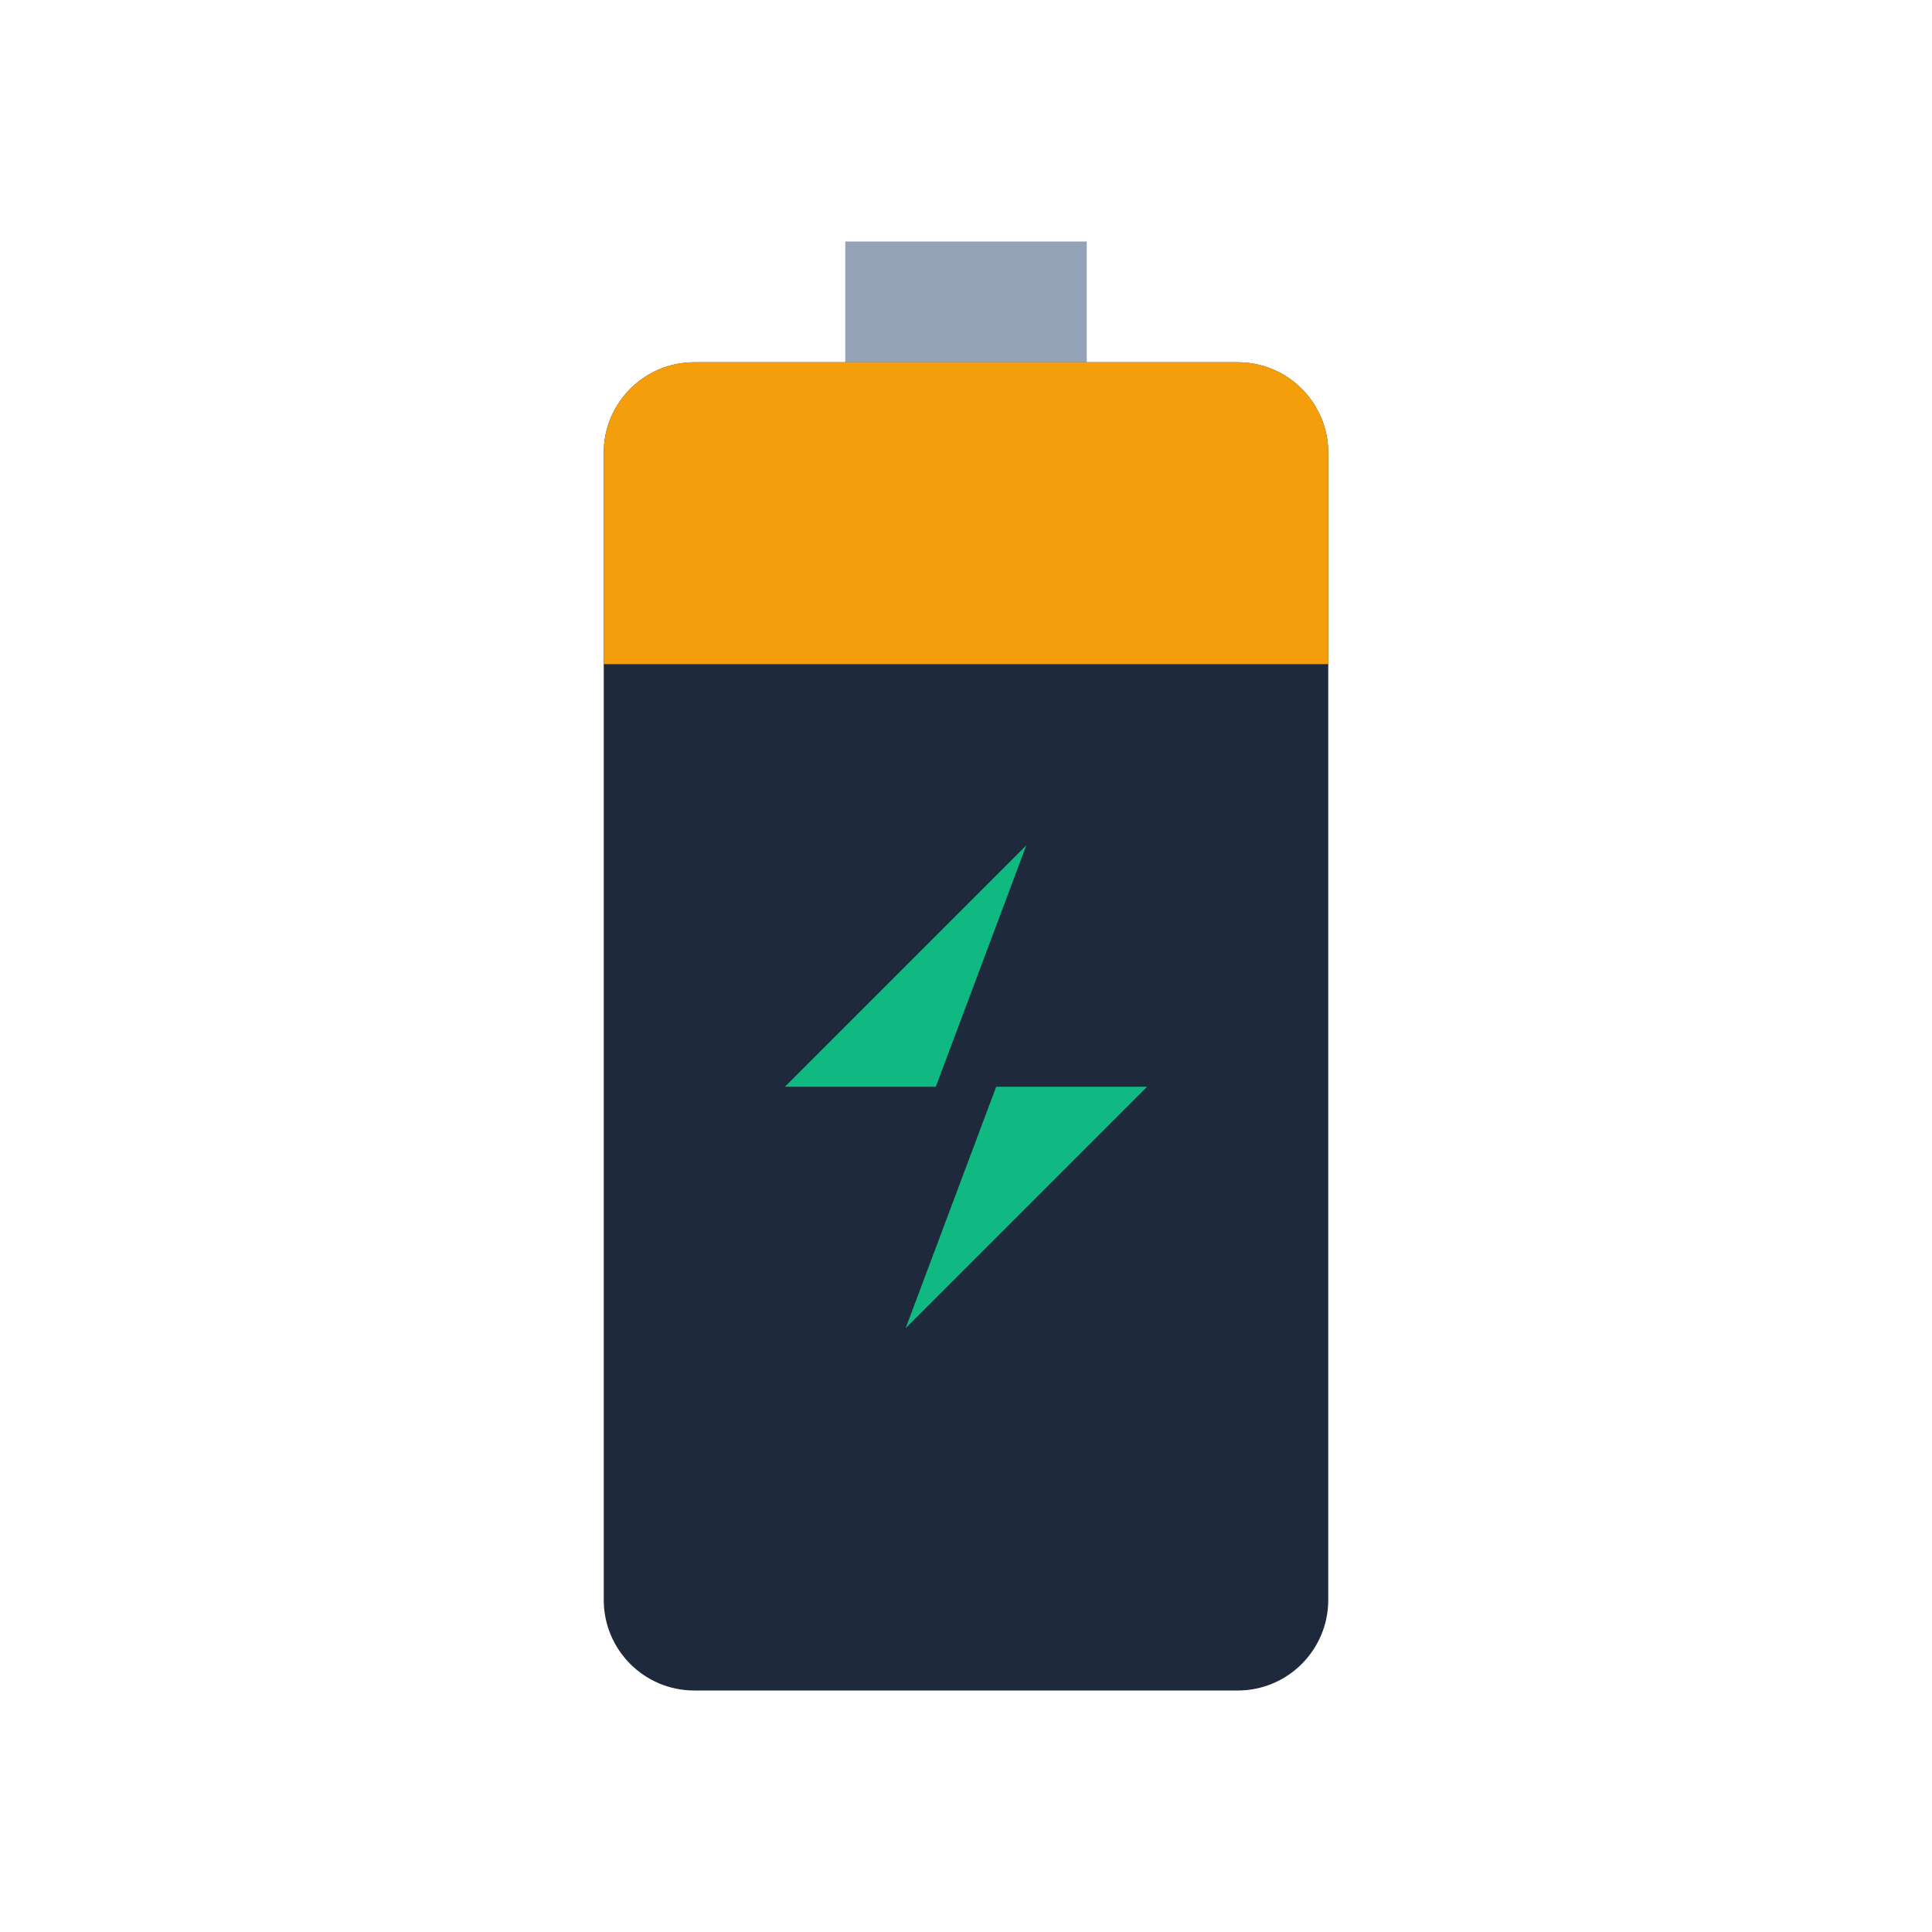
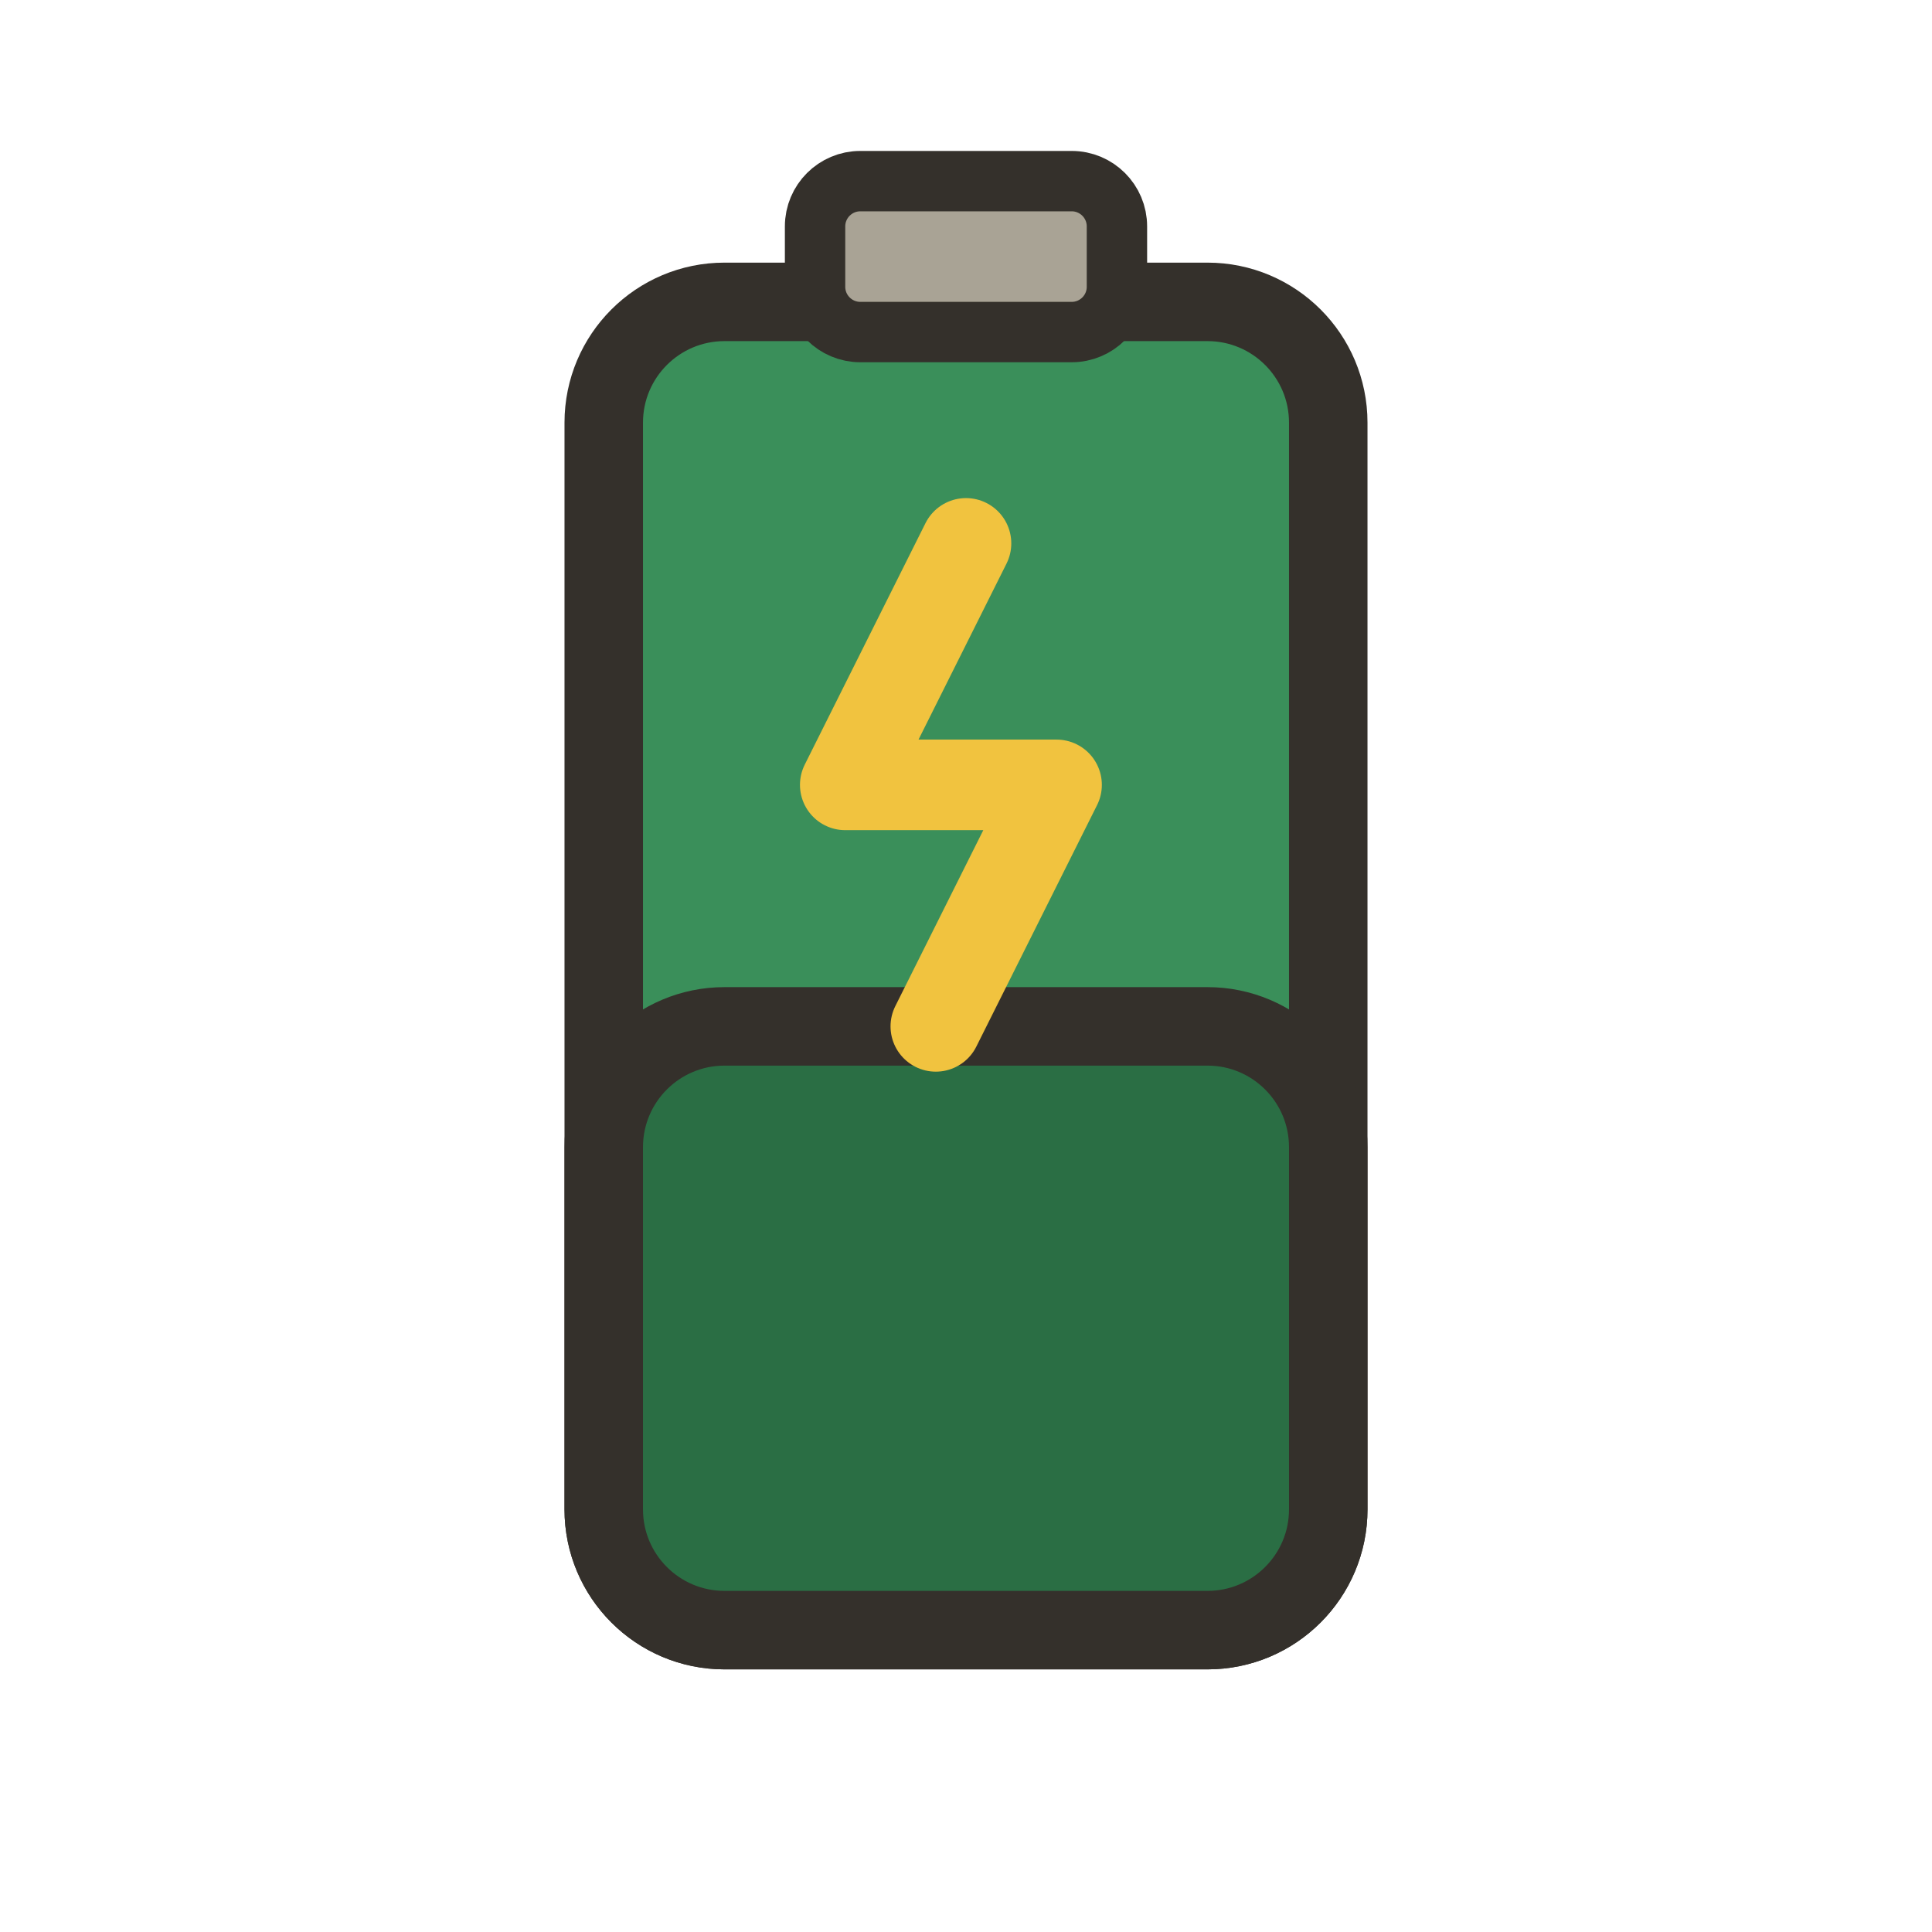
<svg xmlns="http://www.w3.org/2000/svg" viewBox="0 0 64 64" fill="none">
-   <path d="M28 8H36V12H28V8Z" fill="#94A3B8" />
-   <rect x="20" y="12" width="24" height="44" rx="3" fill="#1E293B" />
-   <path d="M20 15C20 13.343 21.343 12 23 12H41C42.657 12 44 13.343 44 15V22H20V15Z" fill="#F59E0B" />
-   <path d="M34 28L26 36H33L30 44L38 36H31L34 28Z" fill="#10B981" />
+   <rect x="20" y="10" width="24" height="44" rx="4" fill="#3a8f5a" stroke="#34302b" stroke-width="2.6" />
+   <rect x="27" y="6" width="10" height="5" rx="1.5" fill="#a9a395" stroke="#34302b" stroke-width="2" />
+   <rect x="20" y="34" width="24" height="20" rx="4" fill="#2a6e44" />
+   <rect x="20" y="34" width="24" height="20" rx="4" fill="none" stroke="#34302b" stroke-width="2.6" />
+   <path d="M32 18l-4 8h7l-4 8" fill="none" stroke="#f1c33f" stroke-width="3" stroke-linecap="round" stroke-linejoin="round" />
</svg>
